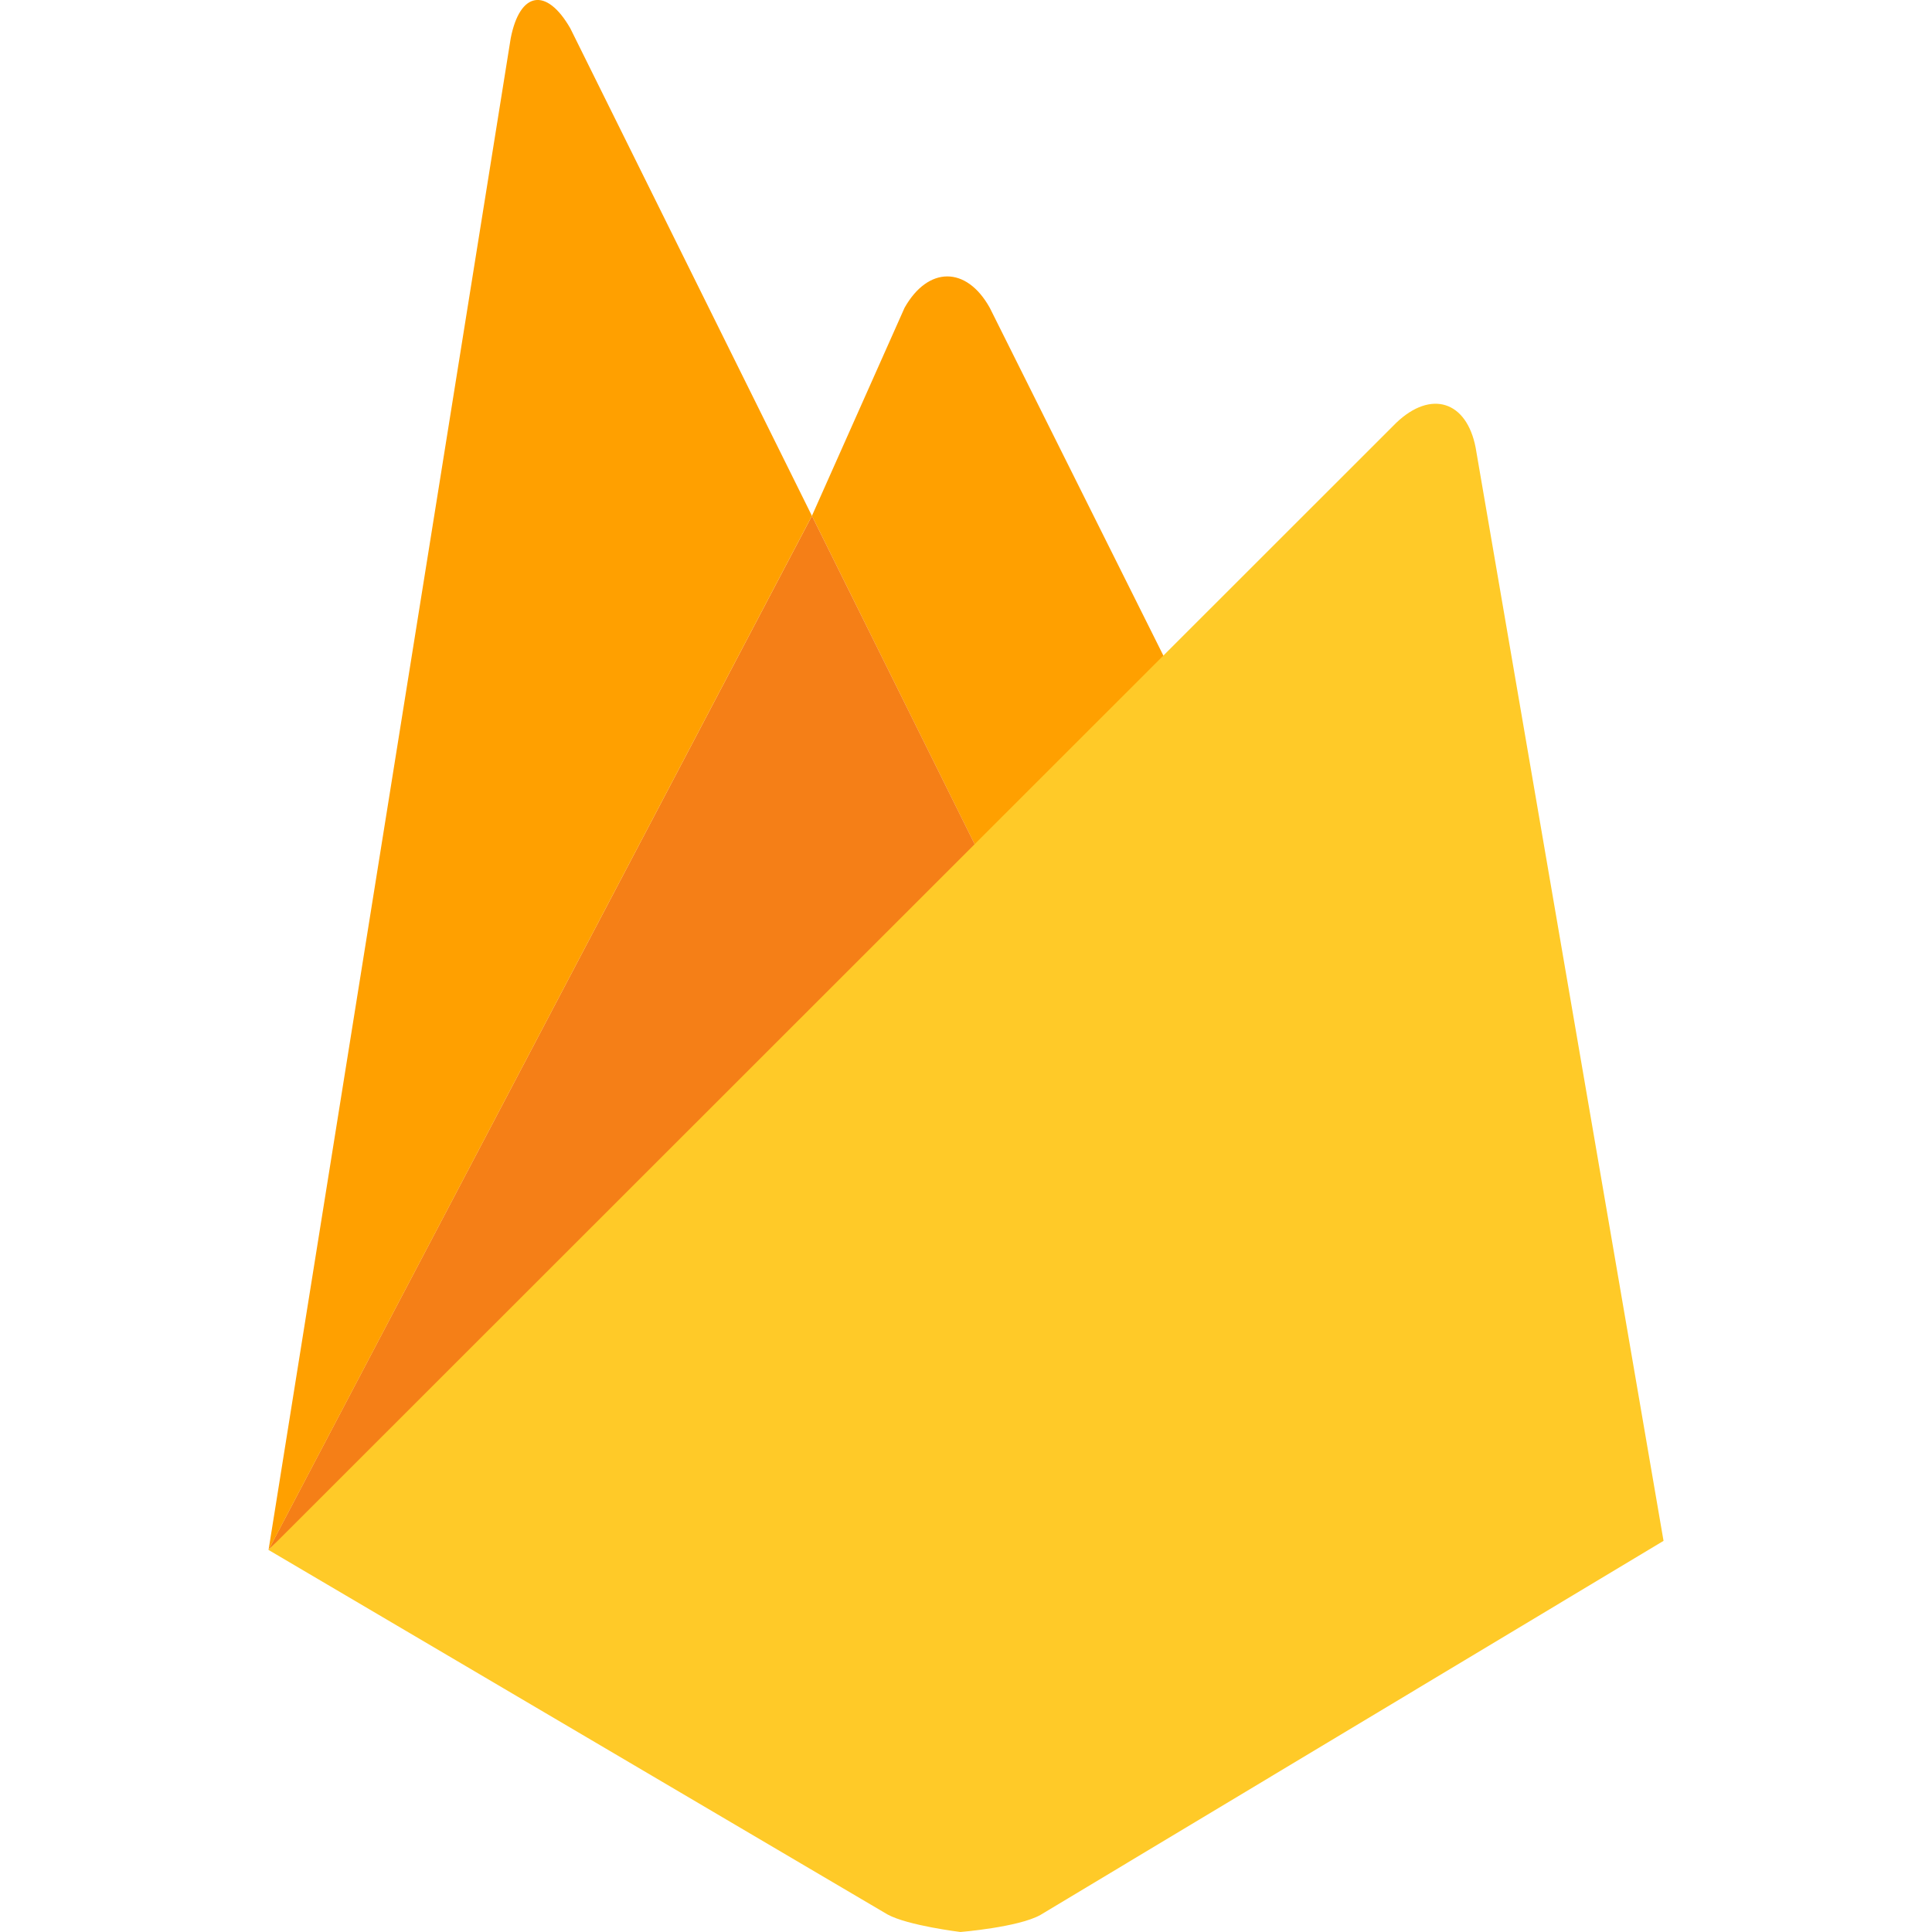
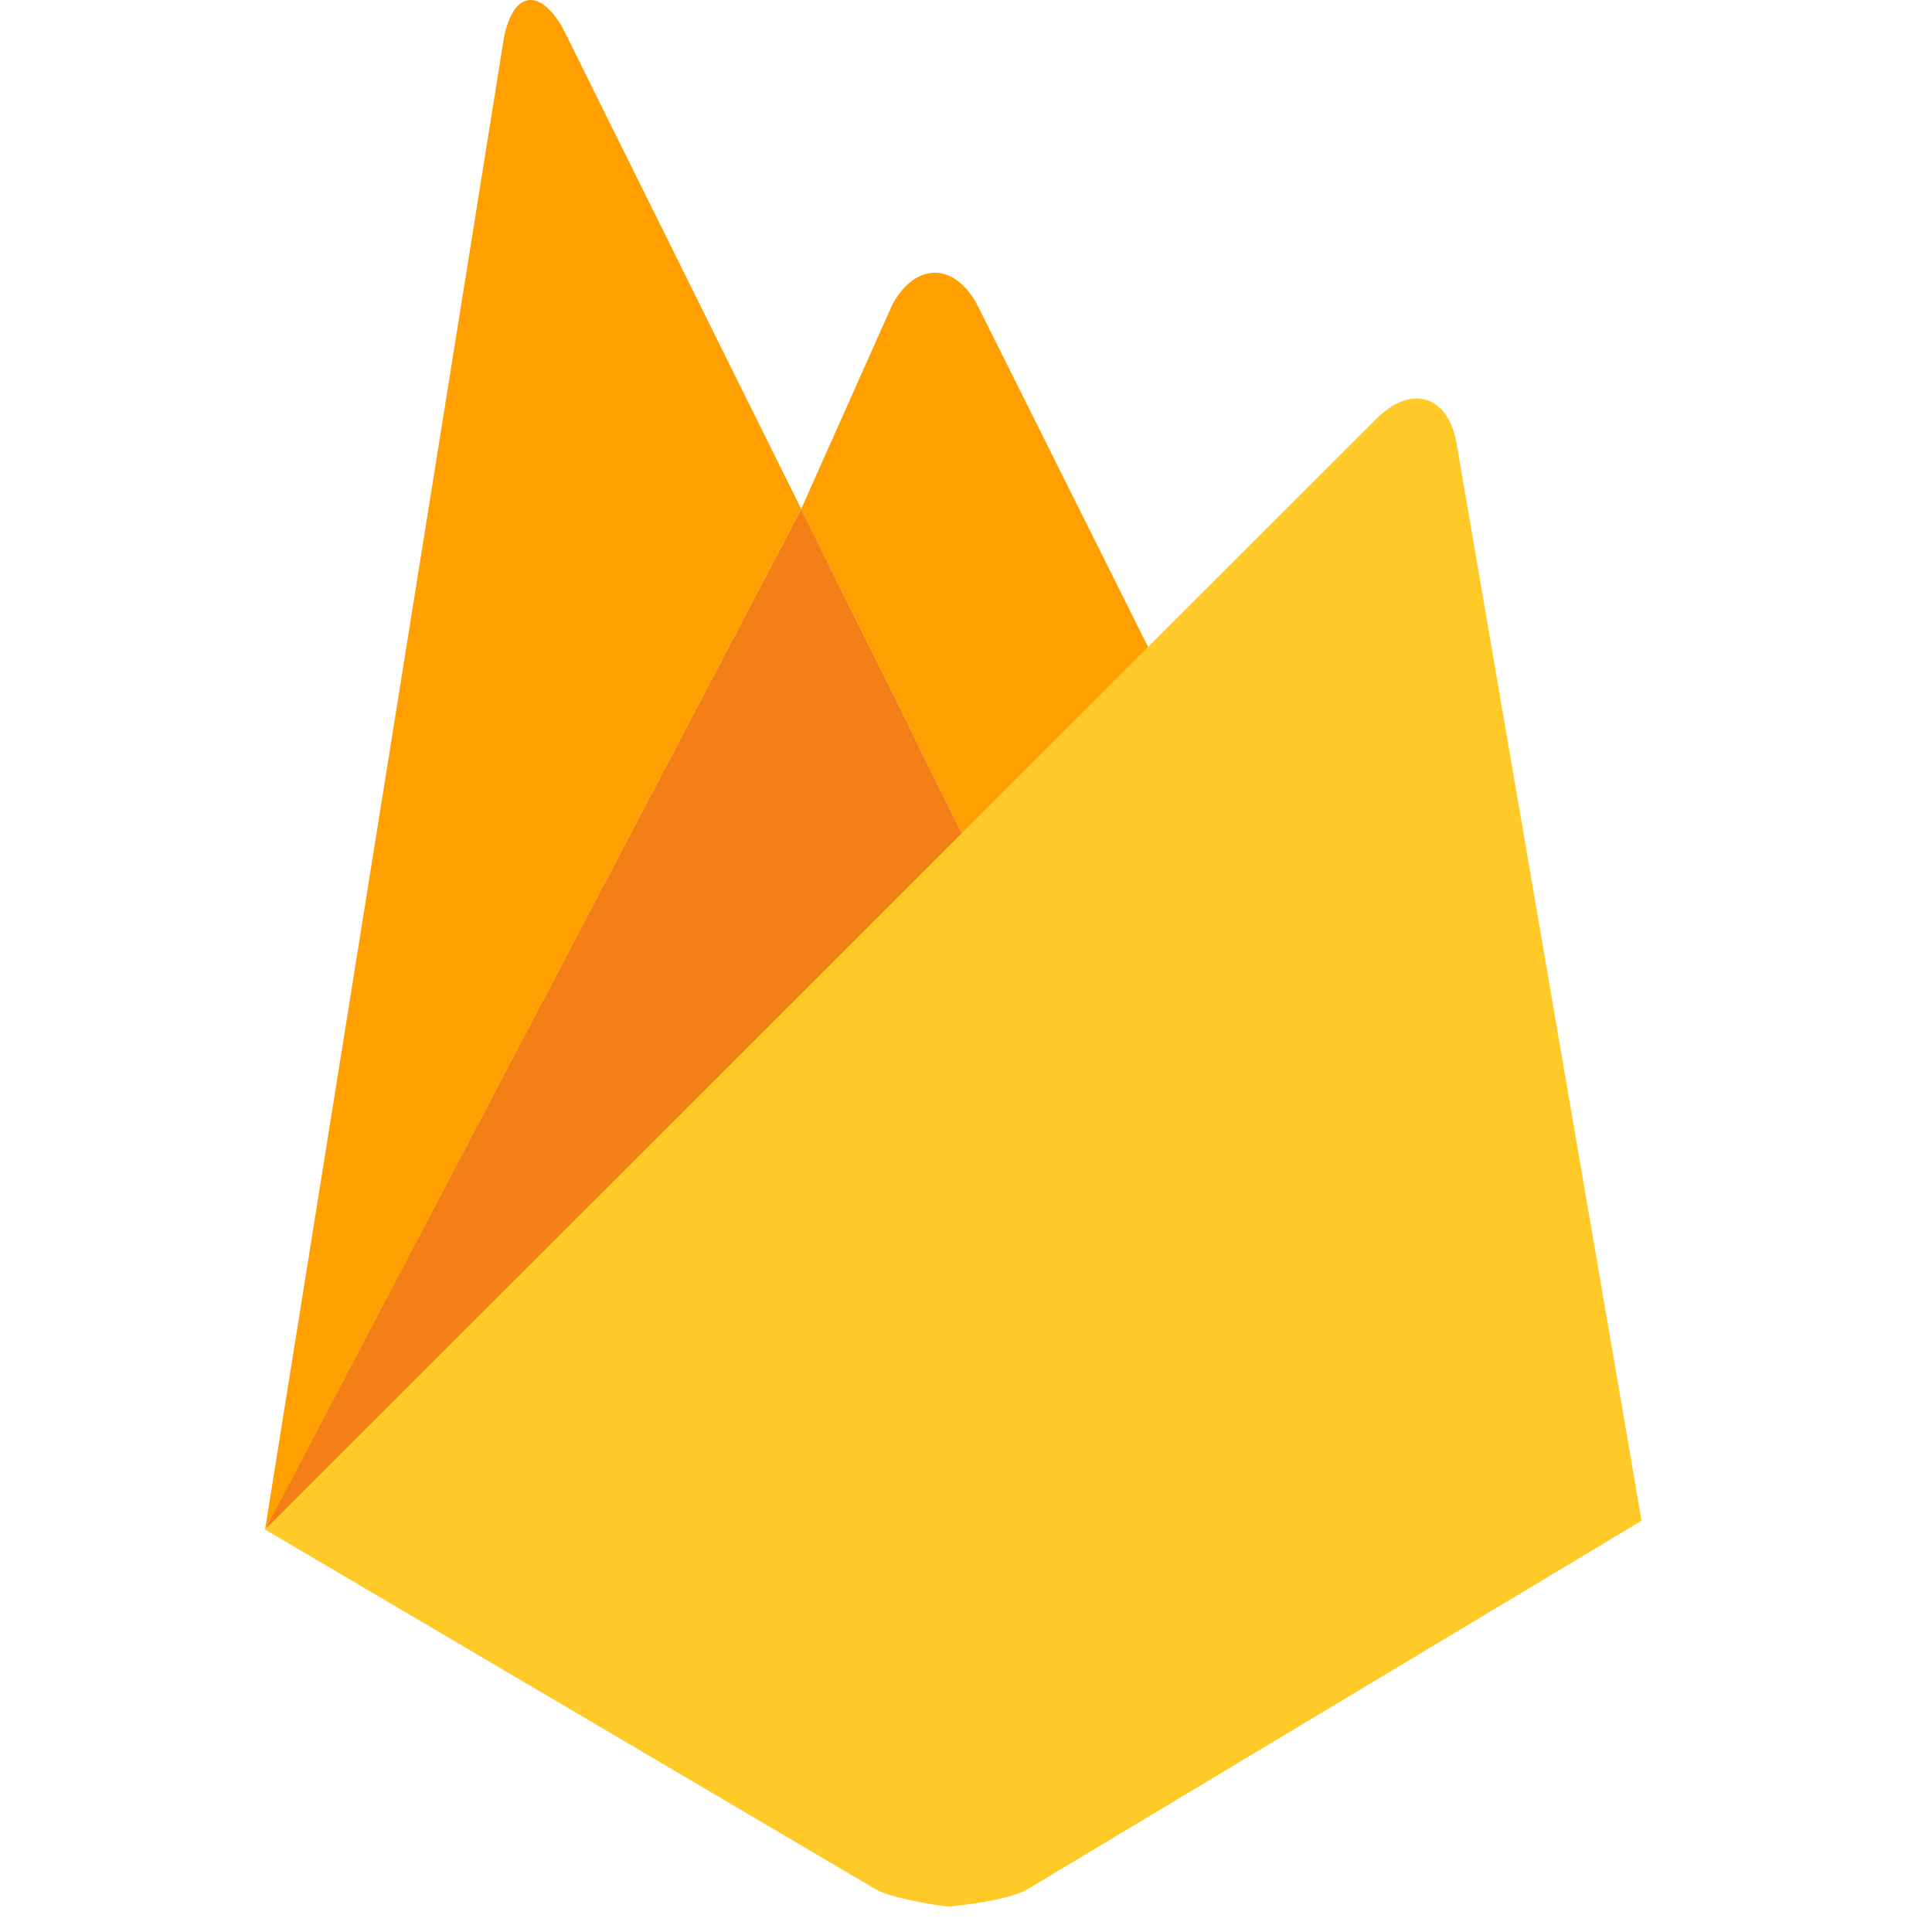
- <svg xmlns="http://www.w3.org/2000/svg" viewBox="0 0 24 24" id="firebase">
-   <path fill="#FFA000" d="m14.714 8.669-2.4 2.235-2.228-4.496 1.151-2.585c.291-.516.767-.522 1.058 0l2.419 4.846z" />
-   <path fill="#F57F17" d="m12.314 10.903-8.979 8.351 6.751-12.846 2.228 4.495z" />
-   <path fill="#FFCA28" d="M17.346 5.251c.43-.41.873-.271.985.31l2.334 13.58-7.742 4.648c-.272.152-.992.211-.992.211s-.655-.08-.906-.218l-7.689-4.528 14.01-14.003z" />
-   <path fill="#FFA000" d="m10.086 6.408-6.75 12.846L6.344.477c.113-.582.443-.641.74-.126l3.002 6.057z" />
+ <svg xmlns="http://www.w3.org/2000/svg" width="50" zoomAndPan="magnify" viewBox="0 0 37.5 37.5" height="50" preserveAspectRatio="xMidYMid meet" version="1.0">
+   <defs>
+     <clipPath id="3ac262dc2b">
+       <path d="M 5 7 L 32 7 L 32 37.008 L 5 37.008 Z M 5 7 " clip-rule="nonzero" />
+     </clipPath>
+   </defs>
+   <path fill="#ffa000" d="M 22.688 13.367 L 18.988 16.812 L 15.551 9.879 L 17.328 5.895 C 17.777 5.098 18.508 5.09 18.957 5.895 Z M 22.688 13.367 " fill-opacity="1" fill-rule="nonzero" />
+   <path fill="#f57f17" d="M 18.988 16.812 L 5.141 29.688 L 15.551 9.879 Z M 18.988 16.812 " fill-opacity="1" fill-rule="nonzero" />
+   <g clip-path="url(#3ac262dc2b)">
+     <path fill="#ffca28" d="M 26.746 8.098 C 27.41 7.465 28.094 7.68 28.266 8.574 L 31.863 29.516 L 19.926 36.68 C 19.508 36.914 18.398 37.008 18.398 37.008 C 18.398 37.008 17.387 36.883 17 36.672 L 5.145 29.688 Z M 26.746 8.098 " fill-opacity="1" fill-rule="nonzero" />
+   </g>
+   <path fill="#ffa000" d="M 15.551 9.879 L 5.145 29.688 L 9.781 0.734 C 9.957 -0.16 10.465 -0.254 10.922 0.543 Z M 15.551 9.879 " fill-opacity="1" fill-rule="nonzero" />
</svg>
